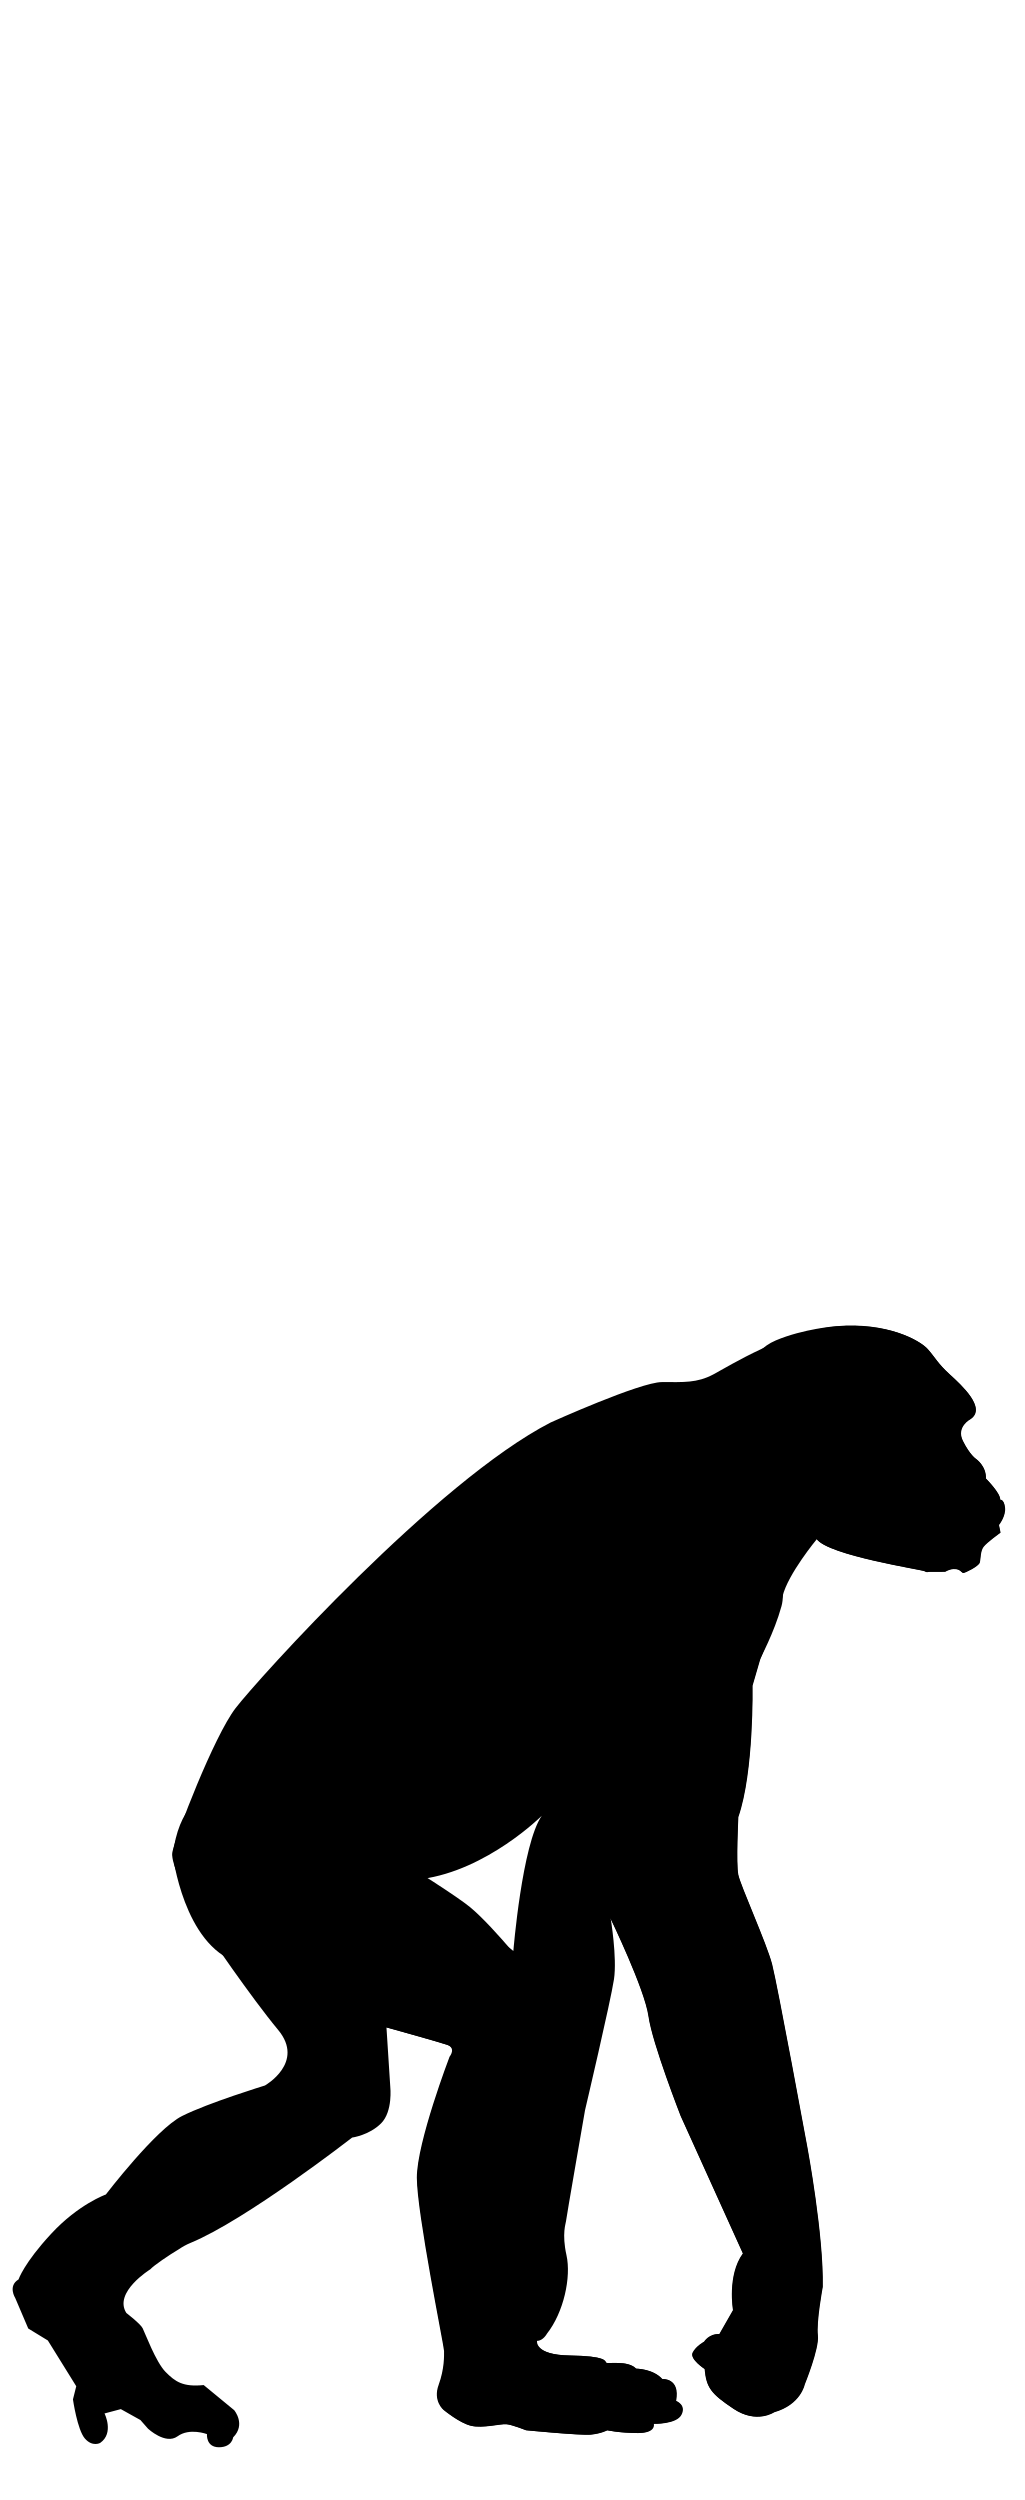
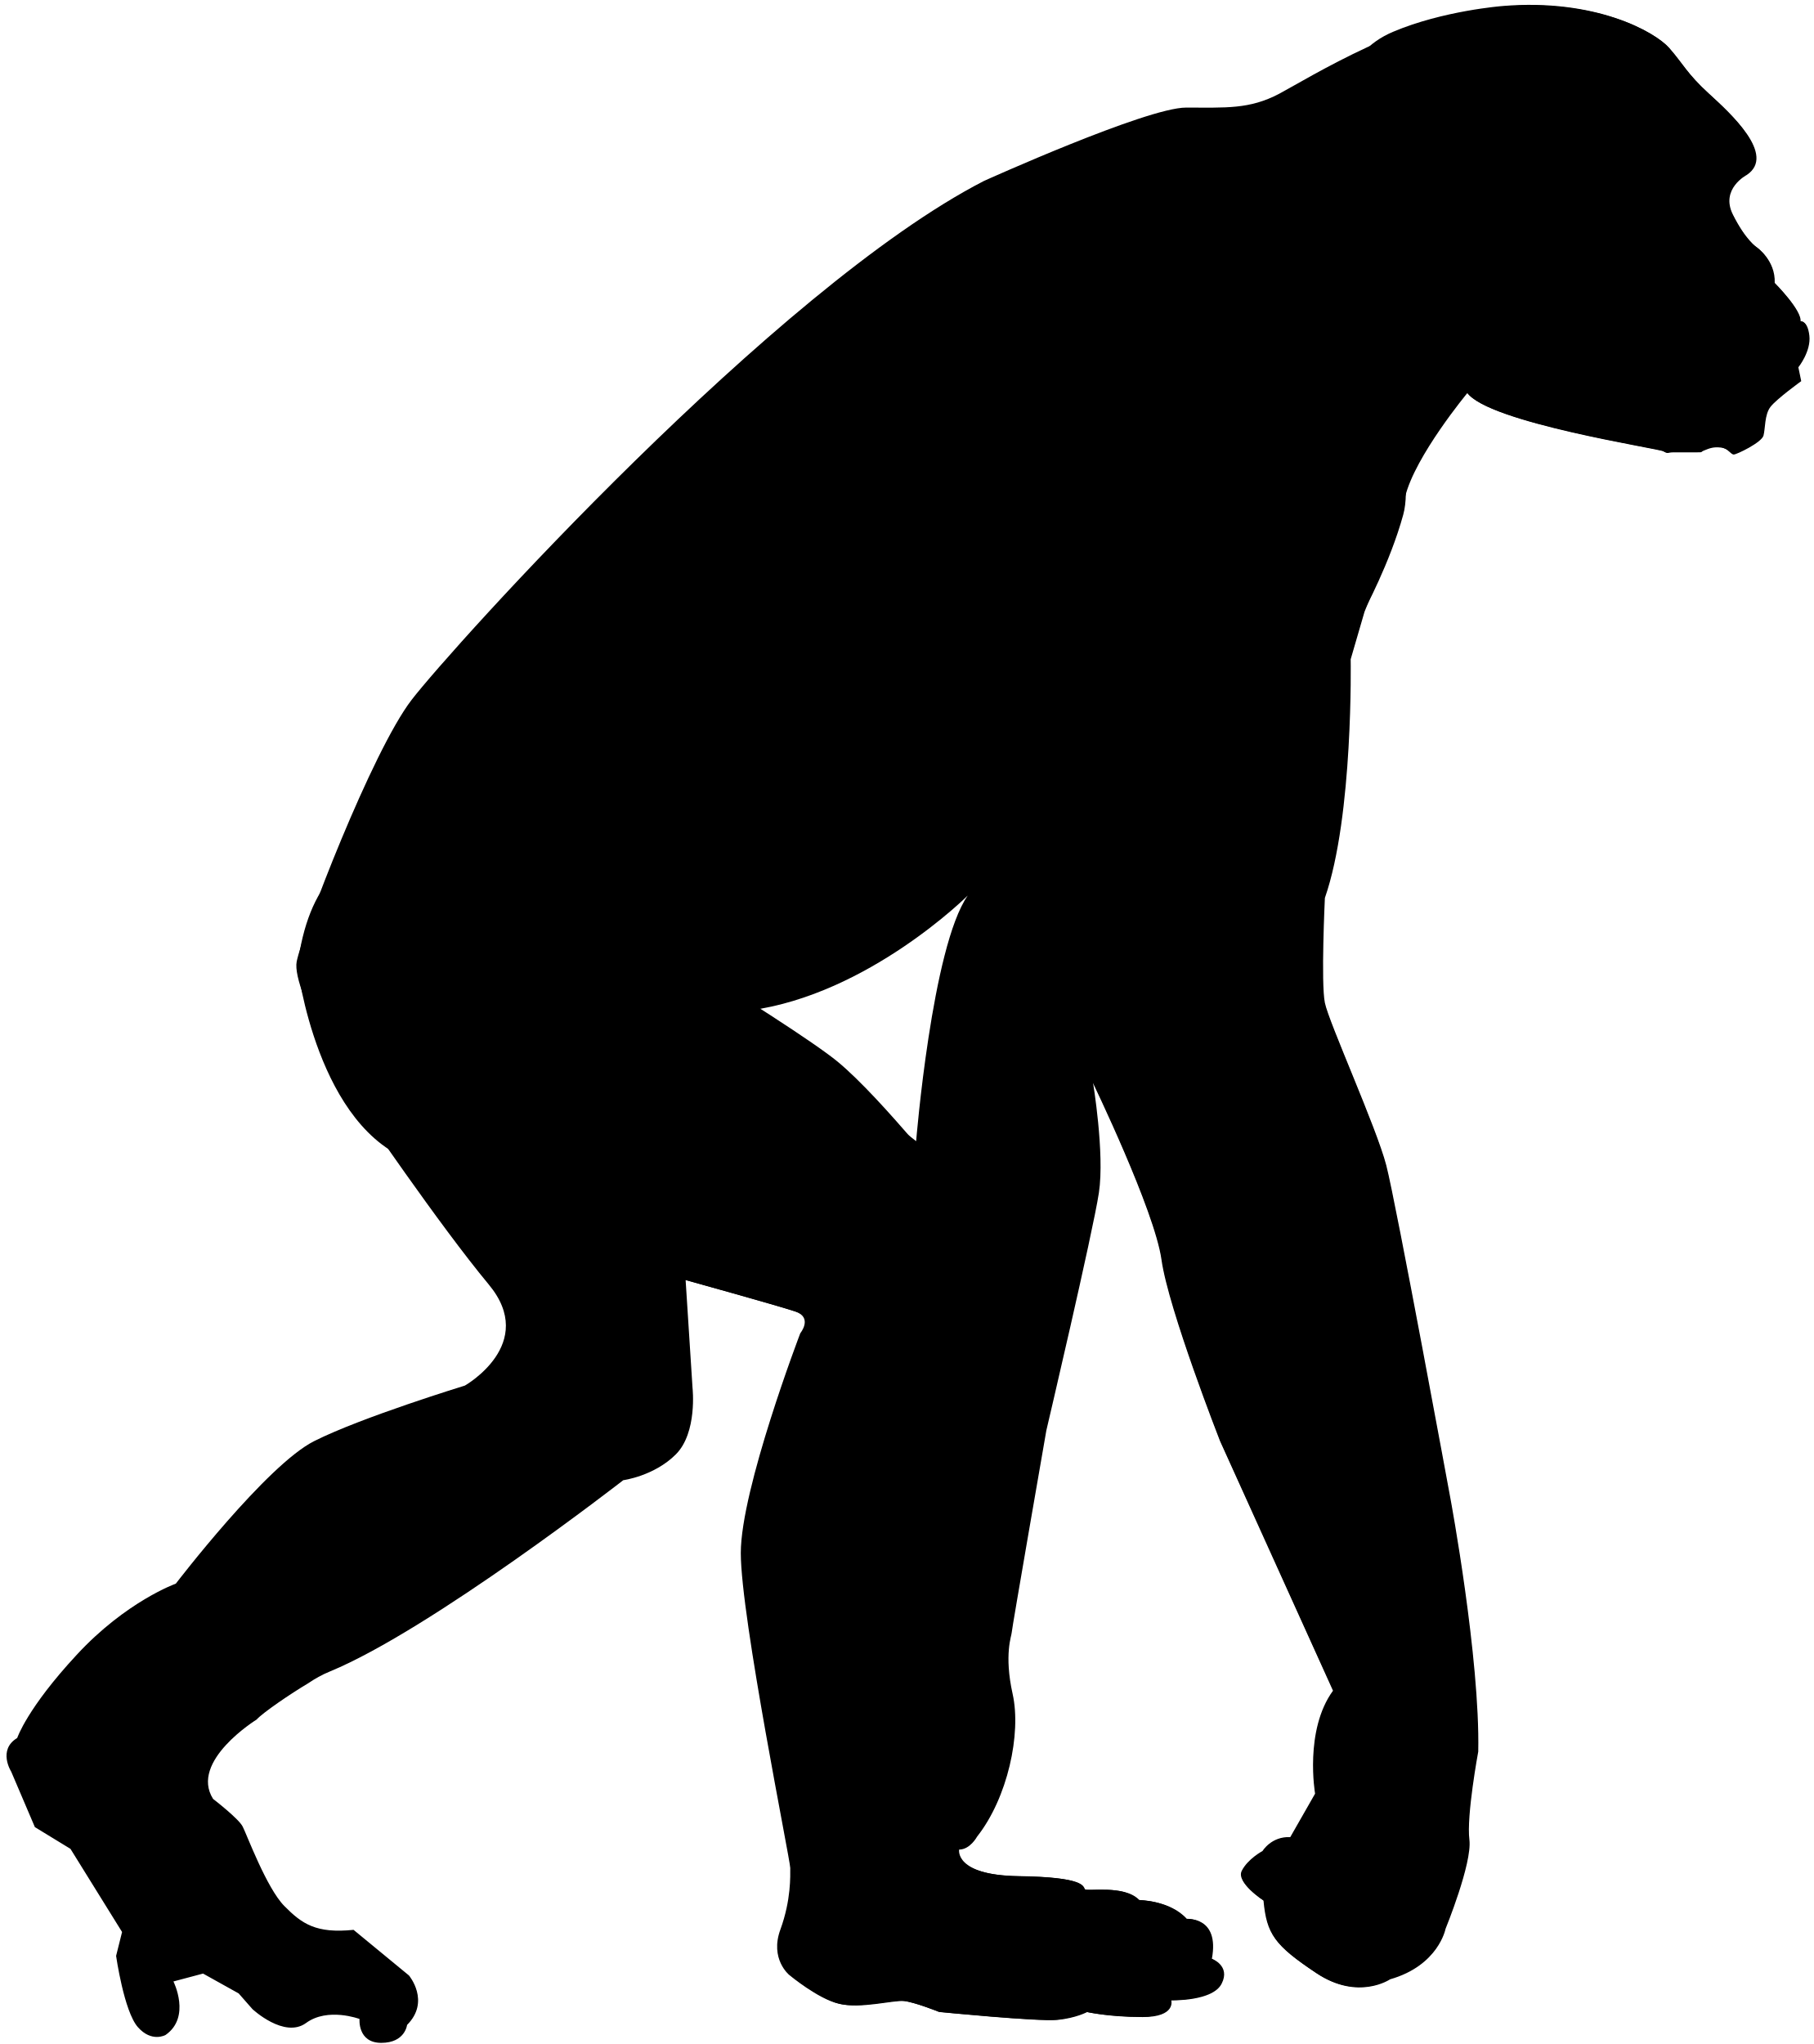
- <svg xmlns="http://www.w3.org/2000/svg" role="img" aria-label="knuckle-dragger" viewBox="228.74 77.61 169.82 414.44">
+ <svg xmlns="http://www.w3.org/2000/svg" role="img" aria-label="knuckle-dragger" viewBox="230.24 296.91 165.5 186.5">
  <path transform="matrix(2.18 0 0 2.18 0.01 0)" d="M134.26,189.76c0,0,3.9,1.08,4.64,1.33c0.75,0.25,0.21,0.91,0.21,0.91s-2.49,6.51-2.49,9.2  c0,2.69,2.07,12.85,2.07,13.18c0,0.33,0.04,1.33-0.41,2.57c-0.46,1.24,0.37,1.91,0.37,1.91s1.2,1,2.07,1.2  c0.87,0.21,2.24-0.17,2.69-0.12c0.46,0.04,1.49,0.46,1.49,0.46s4.15,0.41,4.93,0.33c0.79-0.08,1.24-0.33,1.24-0.33  s0.91,0.21,2.32,0.21c1.41,0,1.2-0.7,1.2-0.7s1.74,0.04,2.11-0.7c0.37-0.75-0.41-1.04-0.41-1.04c0.33-1.78-1.04-1.66-1.04-1.66  c-0.7-0.79-1.99-0.79-1.99-0.79c-0.62-0.66-2.2-0.33-2.28-0.46c-0.08-0.12,0-0.5-2.74-0.54c-2.74-0.04-2.53-1.12-2.53-1.12  s-1.29-0.35-0.95-4.33c0.33-3.98,1.77-7.96,1.22-15.81c0,0,0.44-4.31,0.33-5.31c-0.11-1-0.55-1.88-0.55-1.88s-3.21-4.09-5.09-5.64  c-1.88-1.55-12.71-8.18-14.26-8.51s-7.46-2.65-8.35,4.53c0,0,0.83,6.85,4.92,8.18C127.1,186.17,134.26,189.76,134.26,189.76z" fill="currentColor" />
  <path transform="matrix(2.18 0 0 2.18 0.01 0)" d="M116.35,208.17c0,0-2.82,1.74-1.82,3.32c0,0,1.08,0.83,1.24,1.16c0.17,0.33,1,2.57,1.74,3.32s1.33,1.16,2.9,1  l2.32,1.91c0,0,0.91,1.08-0.08,2.07c0,0-0.08,0.75-1.08,0.75c-1,0-0.91-1-0.91-1s-1.33-0.5-2.24,0.17  c-0.91,0.66-2.24-0.58-2.24-0.58l-0.58-0.66l-1.49-0.83l-1.24,0.33c0,0,0.75,1.49-0.33,2.24c0,0-0.58,0.33-1.16-0.33  c-0.58-0.66-0.91-2.98-0.91-2.98l0.25-1l-2.16-3.48l-1.49-0.91l-0.99-2.32c0,0-0.58-0.91,0.25-1.41c0,0,0.41-1.24,2.49-3.48  c2.07-2.24,4.15-2.98,4.15-2.98s3.81-4.98,5.8-5.97c1.99-1,6.3-2.32,6.3-2.32s3.07-1.74,1-4.23c-2.07-2.49-5.39-7.38-5.39-7.38  s-2.9-4.89-2.65-6.14c0.25-1.24,3.15-8.79,4.81-10.95c1.66-2.16,15.26-17.25,23.96-21.72c0,0,6.8-3.07,8.46-3.07  c1.66,0,2.65,0.08,3.9-0.58c1.24-0.66,5.47-3.32,9.37-3.65c3.9-0.33,6.38,1.08,6.96,1.74c0.58,0.66,0.75,1.08,1.66,1.91  c0.91,0.83,2.82,2.57,1.58,3.4c0,0-1.12,0.58-0.58,1.66c0.54,1.08,1,1.37,1,1.37s0.79,0.54,0.75,1.49c0,0,1.16,1.16,1.08,1.62  c0,0,0.29-0.08,0.37,0.58c0.08,0.66-0.46,1.33-0.46,1.33l0.12,0.58c0,0-1.04,0.75-1.29,1.08c-0.25,0.33-0.21,0.91-0.29,1.2  c-0.08,0.29-1.12,0.79-1.24,0.79c-0.12,0-0.21-0.25-0.54-0.29c-0.33-0.04-0.5,0.04-0.7,0.12c-0.21,0.08,0.04,0.08-0.46,0.08  s-0.58,0-0.83,0c-0.25,0-0.21,0.08-0.41-0.04c-0.21-0.12-7.34-1.2-8.21-2.45c0,0-2.2,2.65-2.61,4.35c-0.41,1.7-1.7,4.81-1.7,4.81  l-0.58,1.99c0,0,0.12,6.55-1.08,9.99c0,0-0.17,3.57,0,4.39c0.17,0.83,2.16,5.22,2.57,6.8c0.41,1.58,2.69,13.97,2.69,13.97  s1.24,6.67,1.16,10.57c0,0-0.5,2.69-0.37,3.69c0.12,0.99-1,3.73-1,3.73s-0.29,1.53-2.32,2.11c0,0-1.33,0.91-3.07-0.25  c-1.74-1.16-2.07-1.62-2.2-3.03c0,0-1.16-0.75-0.91-1.24c0.25-0.5,0.87-0.83,0.87-0.83s0.37-0.62,1.16-0.58l1.04-1.82  c0,0-0.46-2.65,0.75-4.31l-4.73-10.45c0,0-2.16-5.51-2.45-7.59c-0.29-2.07-2.9-7.46-2.9-7.46s0.5,2.99,0.25,4.64  c-0.25,1.66-2.2,9.95-2.2,9.95s-1.45,8.33-1.45,8.46c0,0.12-0.33,0.91,0.04,2.57c0.37,1.66-0.21,4.35-1.49,5.97  c0,0-0.29,0.54-0.75,0.54c0,0-0.21,1.08,2.53,1.12c2.74,0.04,2.65,0.41,2.74,0.54c0.08,0.12,1.66-0.21,2.28,0.46  c0,0,1.29,0,1.99,0.79c0,0,1.37-0.12,1.04,1.66c0,0,0.79,0.29,0.41,1.04c-0.37,0.75-2.11,0.7-2.11,0.7s0.21,0.7-1.2,0.7  c-1.41,0-2.32-0.21-2.32-0.21s-0.46,0.25-1.24,0.33c-0.79,0.08-4.93-0.33-4.93-0.33s-1.04-0.41-1.49-0.46  c-0.46-0.04-1.82,0.33-2.69,0.12c-0.87-0.21-2.07-1.2-2.07-1.2s-0.83-0.66-0.37-1.91c0.46-1.24,0.41-2.24,0.41-2.57  c0-0.33-2.07-10.49-2.07-13.18c0-2.69,2.49-9.2,2.49-9.2s0.54-0.66-0.21-0.91c-0.75-0.25-4.64-1.33-4.64-1.33l0.29,4.52  c0,0,0.21,1.87-0.7,2.78s-2.2,1.08-2.2,1.08s-8.06,6.27-12.29,8.01c-0.32,0.13-0.62,0.3-0.9,0.49  C117.77,207.09,116.61,207.88,116.35,208.17z M136.99,178.49l6.97,5.47c0,0,0.66-8.13,2.16-10.28  C146.12,173.68,141.97,177.82,136.99,178.49z" fill="currentColor" />
  <path transform="matrix(2.18 0 0 2.18 0.01 0)" d="M162.7,161.78l-0.58,1.99c0,0,0.12,6.55-1.08,9.99c0,0-0.17,3.57,0,4.39c0.17,0.83,2.16,5.22,2.57,6.8  c0.41,1.58,2.69,13.97,2.69,13.97s1.24,6.67,1.16,10.57c0,0-0.5,2.69-0.37,3.69c0.12,0.99-1,3.73-1,3.73s-0.29,1.53-2.32,2.11  c0,0-1.33,0.91-3.07-0.25c-1.74-1.16-2.07-1.62-2.2-3.03c0,0-1.16-0.75-0.91-1.24c0.25-0.5,0.87-0.83,0.87-0.83s0.37-0.62,1.16-0.58  l1.04-1.82c0,0-0.46-2.65,0.75-4.31l-4.73-10.45c0,0-2.16-5.51-2.45-7.59c-0.29-2.07-2.9-7.46-2.9-7.46s-0.58-0.28,0.3-3.37  c0.88-3.1-0.33-11.06-0.33-11.39c0-0.33-0.66-4.75,1.22-7.74c0,0-0.44-4.09,0.66-5.75c1.11-1.66,3.98-5.31,7.08-3.98  s4.64,6.52,4.09,8.51C163.8,159.75,162.7,161.78,162.7,161.78z" fill="currentColor" />
  <path transform="matrix(2.18 0 0 2.18 0.01 0)" d="M168.5,136.45c3.9-0.33,6.38,1.08,6.96,1.74c0.58,0.66,0.75,1.08,1.66,1.91c0.91,0.83,2.82,2.57,1.58,3.4  c0,0-1.12,0.58-0.58,1.66c0.54,1.08,1,1.37,1,1.37s0.79,0.54,0.75,1.49c0,0,1.16,1.16,1.08,1.62c0,0,0.29-0.08,0.37,0.58  c0.08,0.66-0.46,1.33-0.46,1.33l0.12,0.58c0,0-1.04,0.75-1.29,1.08c-0.25,0.33-0.21,0.91-0.29,1.2c-0.08,0.29-1.12,0.79-1.24,0.79  c-0.12,0-0.21-0.25-0.54-0.29c-0.33-0.04-0.5,0.04-0.7,0.12c-0.21,0.08,0.04,0.08-0.46,0.08s-0.58,0-0.83,0  c-0.25,0-0.21,0.08-0.41-0.04c-0.21-0.12-7.34-1.2-8.21-2.45c0,0-2.21-1.6-2.76-3.26c0,0-2.54-3.98-2.65-6.41  c-0.11-2.43,0.22-4.53,2.32-5.42C166.02,136.64,168.5,136.45,168.5,136.45z" fill="currentColor" />
</svg>
